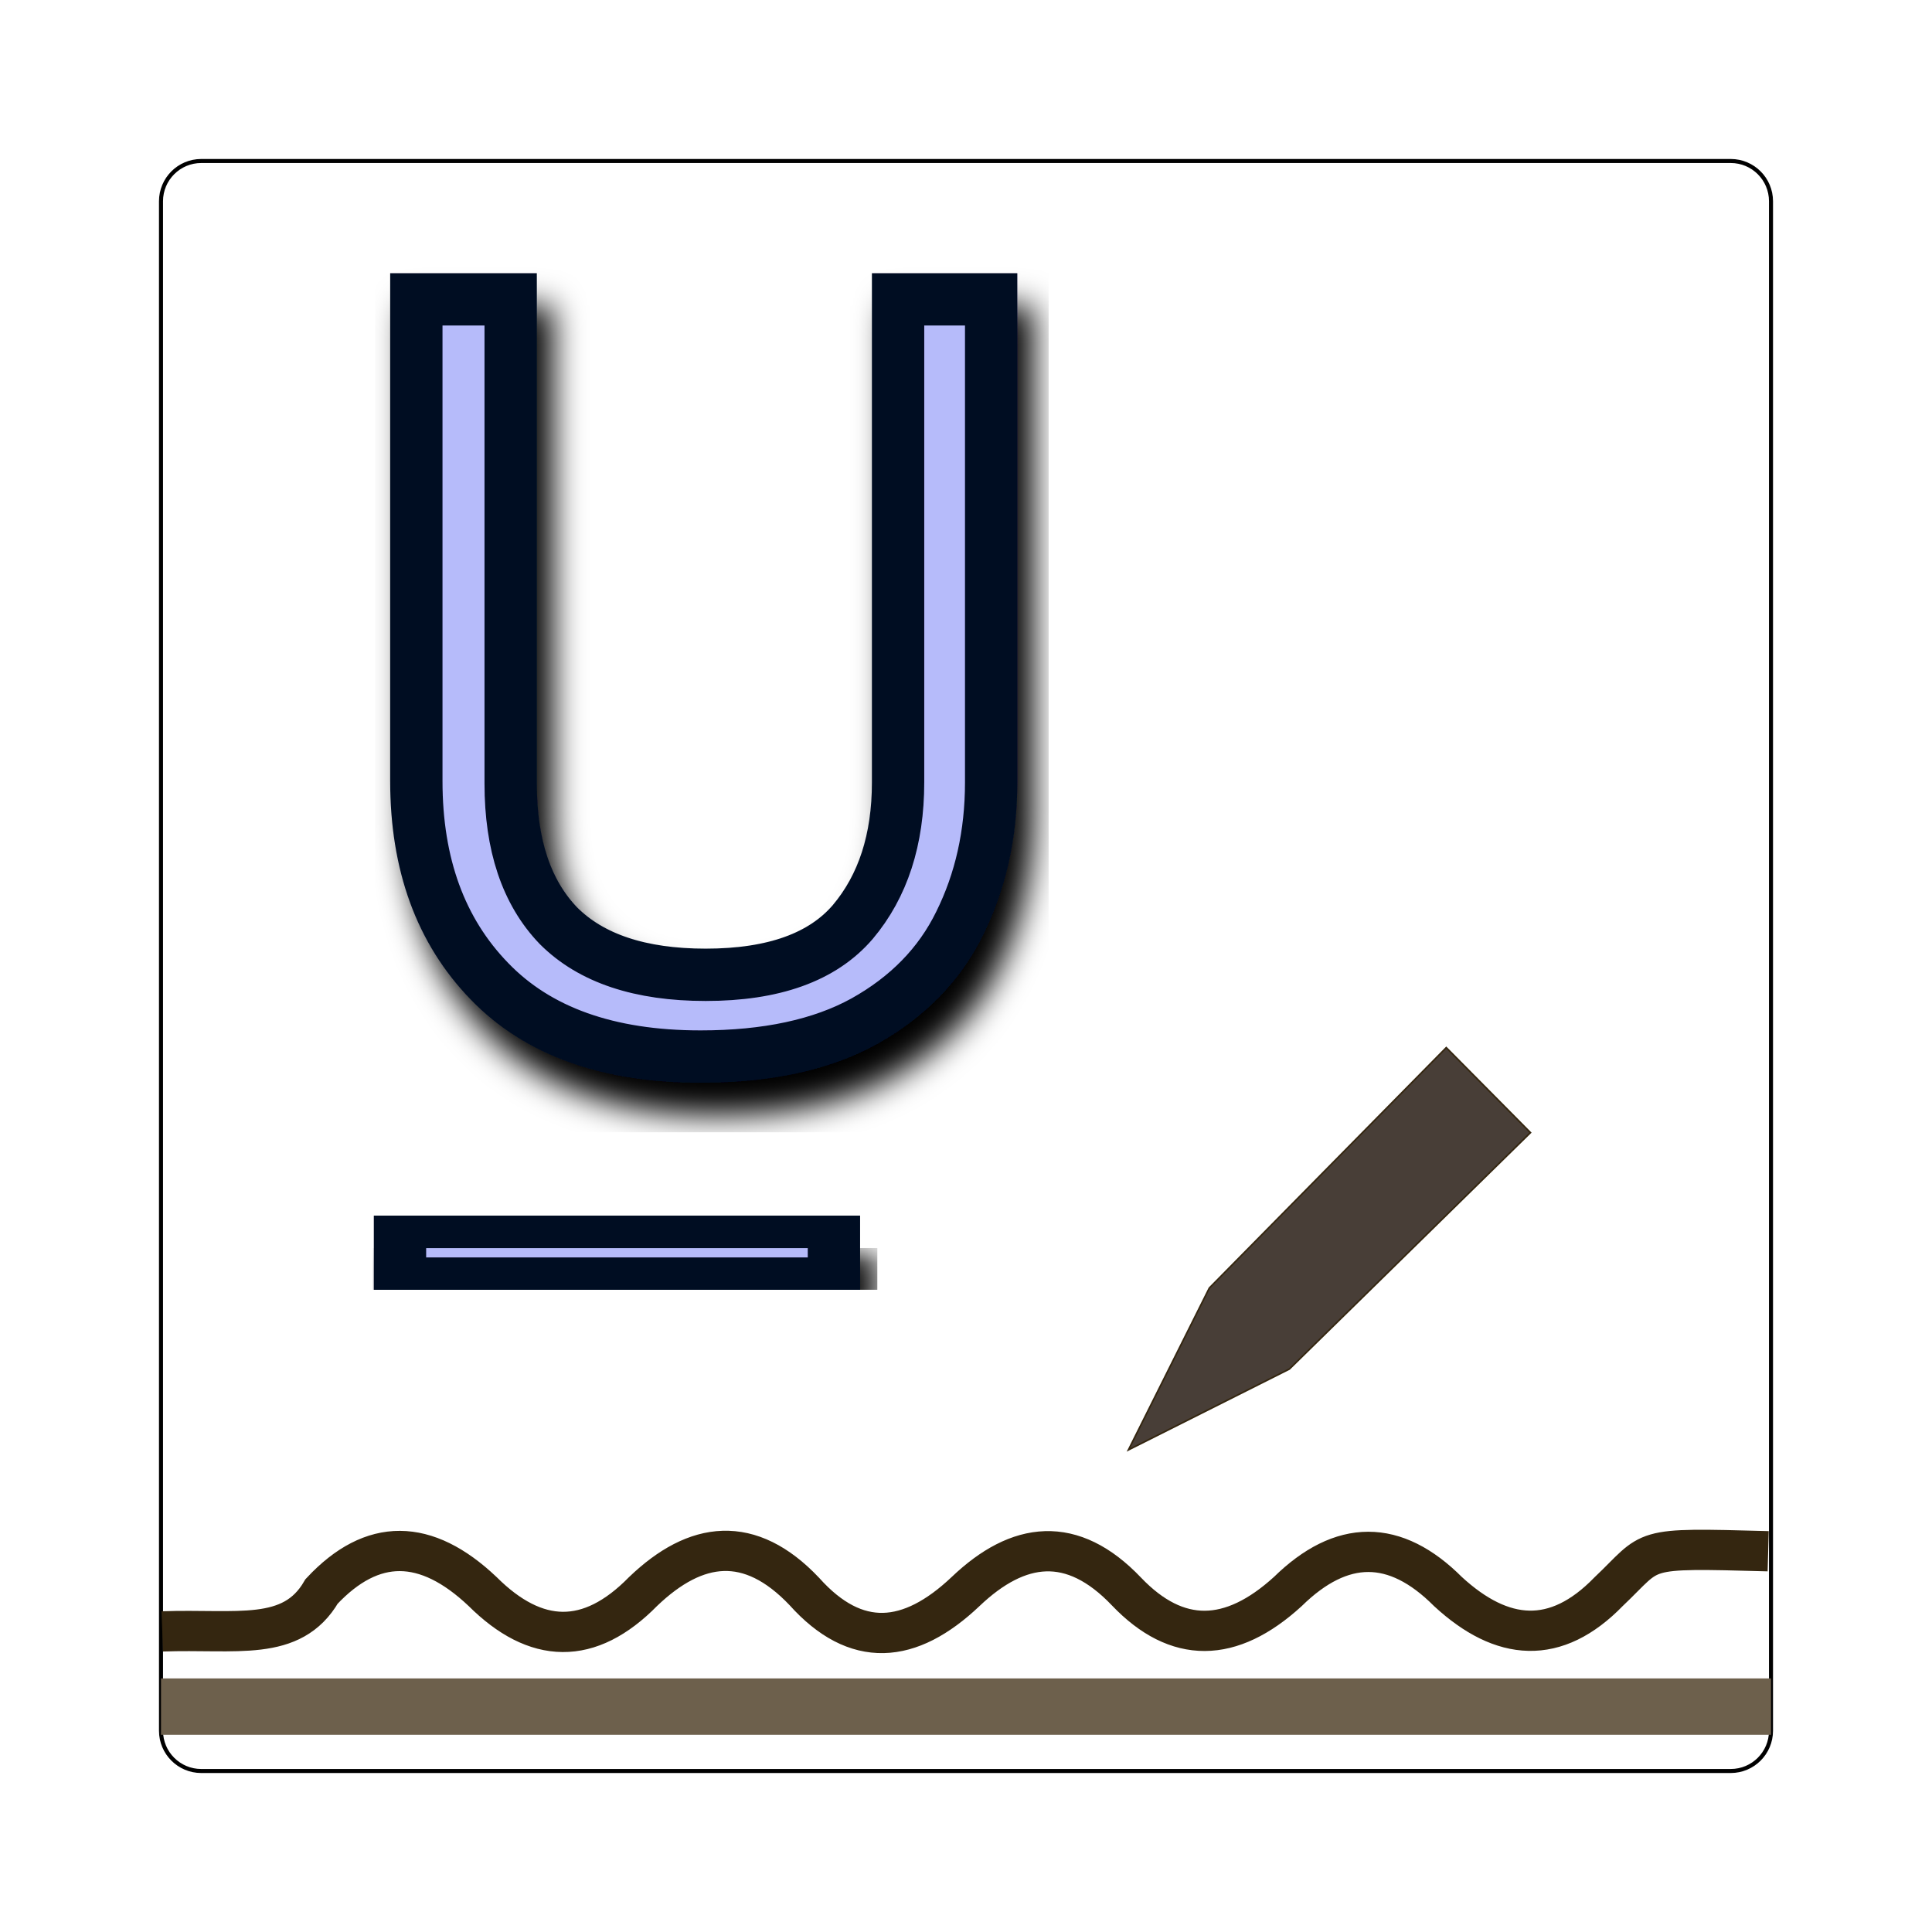
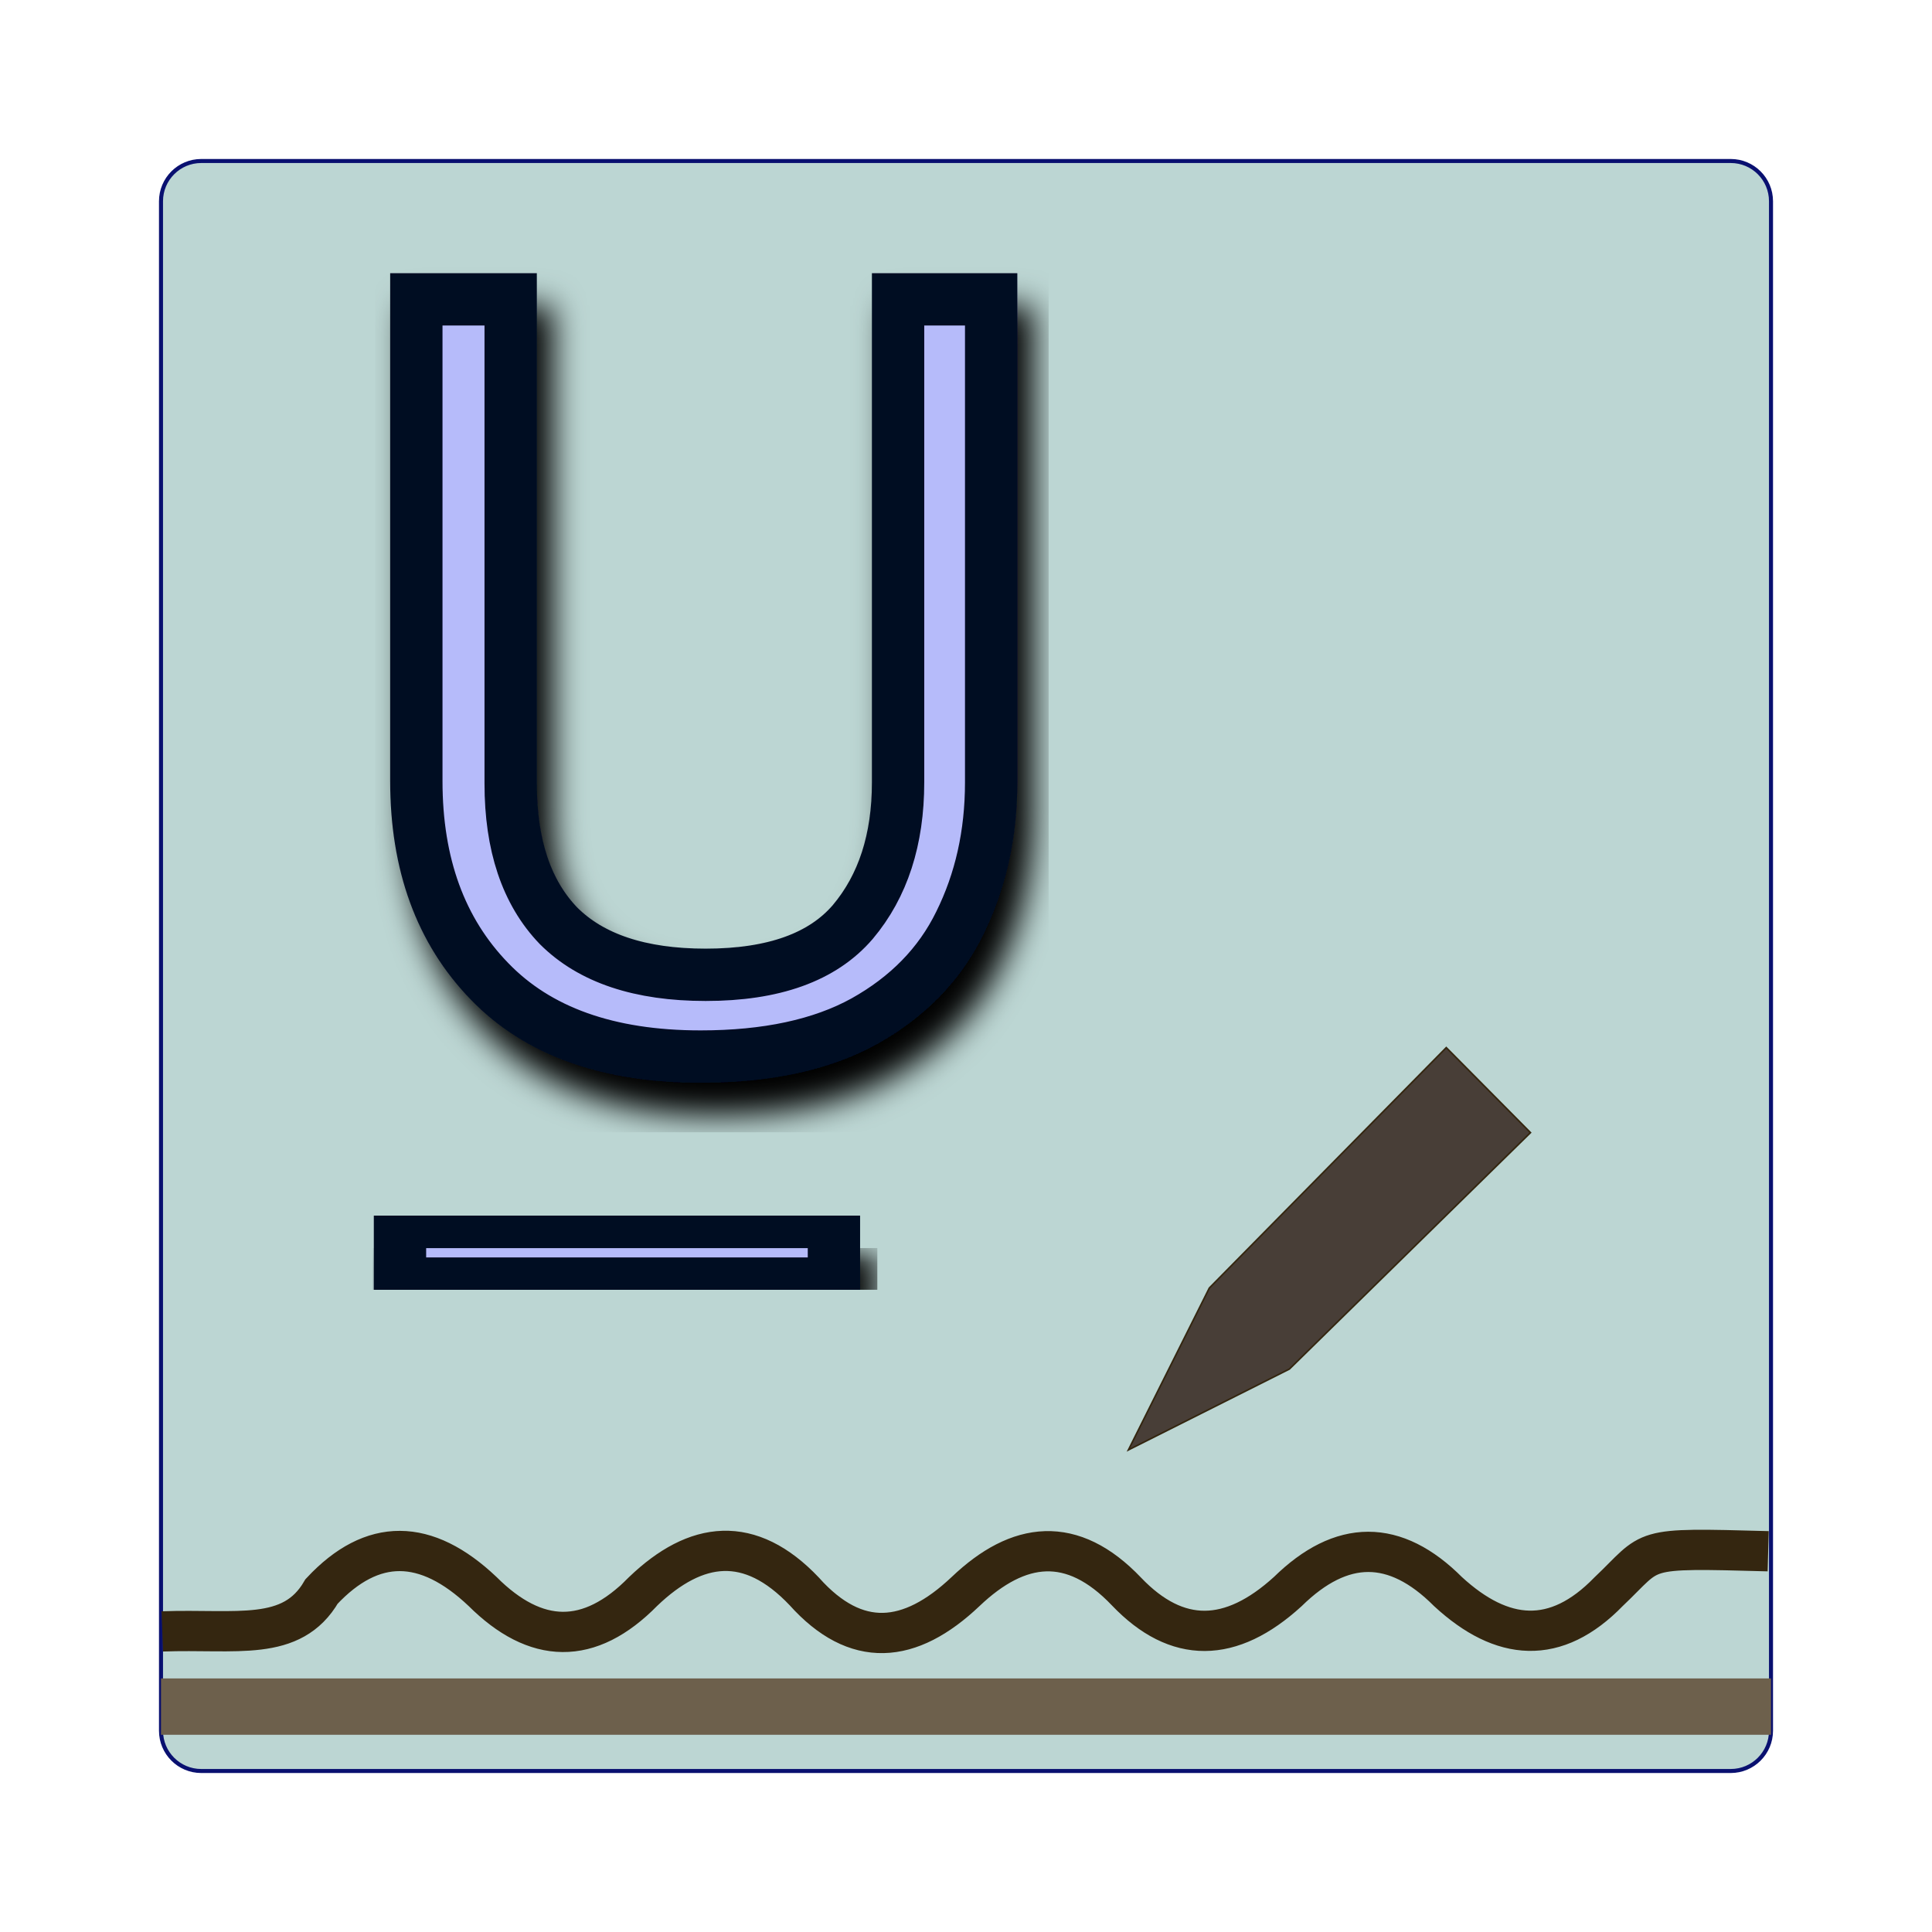
<svg xmlns="http://www.w3.org/2000/svg" id="u_1-7em" viewBox="0 0 24 24" height="1.7em" width="1.7em">
  <defs>
    <filter id="shadow_1">
      <feDropShadow stdDeviation="0.2" dy="0.4" dx="0.2" />
    </filter>
    <style>
			*{ border: 1px solid transparent;}
			.base-style{
				fill: none;
				fill-rule:evenodd;
				stroke:#000000;
				stroke-width:2px;
				stroke-linecap:butt;
				stroke-linejoin:miter;
				stroke-opacity:1; 
			}
			.style-1{
- 				fill:#f2f3f7
+ 				fill:#bcd6d3;
				stroke:#091070;
				stroke-width:0.05px;
			}
			.style-2{
				stroke-width: 0.7px;
				stroke:#6d604c;
			}
			.style-3{
				fill:#483e37;
				stroke:#342610;
				stroke-width:0.02
			}
			.style-4{
				fill:none;
				stroke:#342610;
				stroke-width:0.5px;
			}
			.text-style{
				letter-spacing: 0.8px;
				font-size:13px;
				font-family:Tahoma;
				fill:#b6bbfa;
				stroke: #020824;
				stroke-width:0.65px;
				filter:url(#shadow_1);
			}
			.text-1{
				font-size:12px;
			}
		</style>
  </defs>
  <g>
    <path d="M0 0h24v24H0z" stroke="none" fill="none" />
    <rect class="base-style style-1" x="2" y="2" width="20" height="20" rx="0.5" />
    <g transform="translate(4 0)">
      <path class="base-style style-3" d="m 10.018,18.011 1.005,-2.011 2.943,-2.986 1.046,1.056 -2.995,2.937 z" />
    </g>
    <path class="base-style style-4" d="m 2.016,20.266 c 0.921,-0.034 1.61,0.139 1.979,-0.497 0.631,-0.675 1.297,-0.664 1.999,3.85e-4 0.662,0.66 1.327,0.681 1.995,3.85e-4 0.657,-0.63 1.326,-0.714 2.003,3.86e-4 0.641,0.716 1.309,0.658 2.003,3.86e-4 0.656,-0.625 1.324,-0.709 1.999,3.86e-4 0.628,0.657 1.296,0.645 2.003,3.86e-4 0.669,-0.656 1.332,-0.66 1.991,3.86e-4 0.673,0.62 1.339,0.676 1.995,3.89e-4 0.569,-0.539 0.342,-0.547 1.982,-0.502" />
    <line class="base-style style-2" x1="2" y1="21.2" x2="22" y2="21.2" />
    <text class="text-style" x="4" y="13">U</text>
    <text class="text-style text-1" x="5" y="14.1">_</text>
  </g>
</svg>
